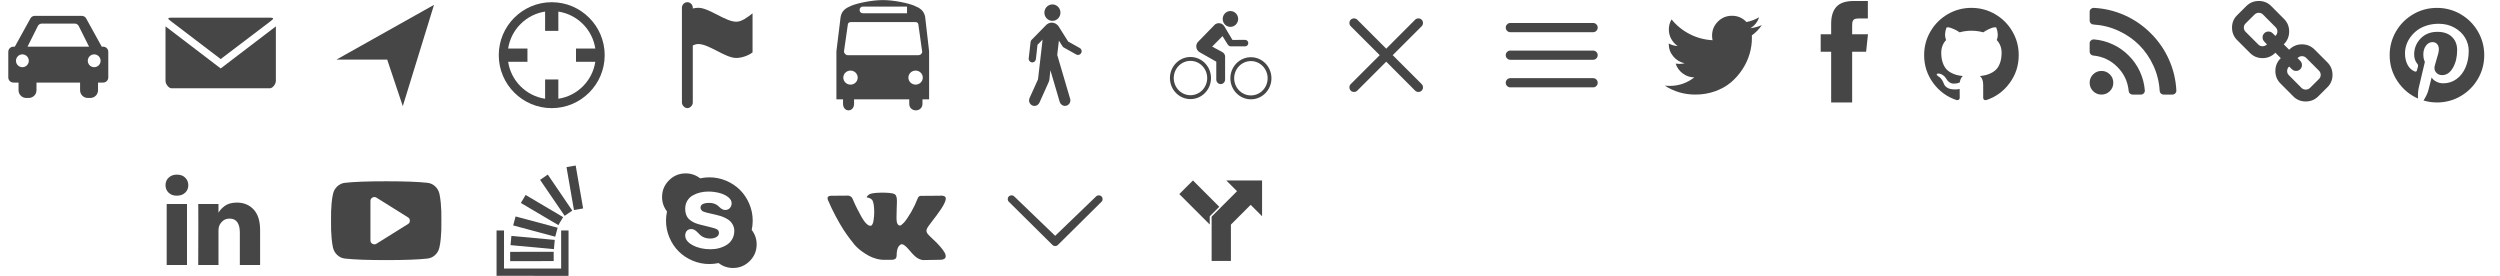
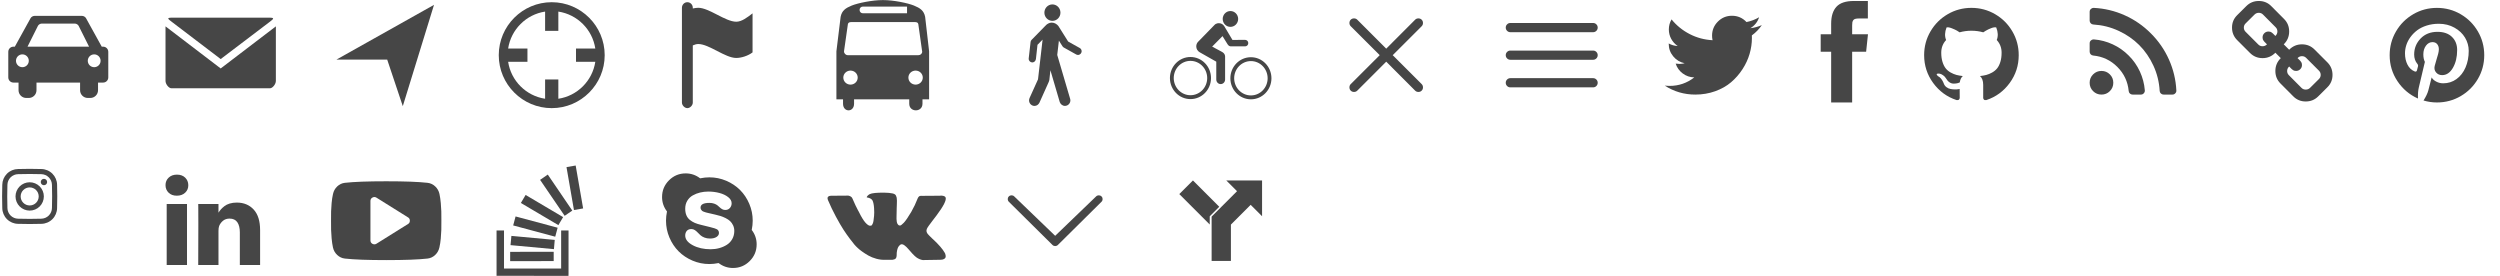
<svg xmlns="http://www.w3.org/2000/svg" xmlns:xlink="http://www.w3.org/1999/xlink" version="1.1" width="725" height="80" viewBox="0 0 725 80" id="svg261">
  <defs id="defs209">
    <g id="icon-driving">
      <path class="path1" d="M29.917,13.535h-0.411l-4.569-8.273c-0.197-0.358-0.694-0.651-1.103-0.651H9.973 c-0.409,0-0.906,0.293-1.103,0.651L4.3,13.535h-0.41c-0.818,0-1.487,0.669-1.487,1.487v7.436c0,0.818,0.669,1.487,1.487,1.487 h1.487v2.231c0,1.227,1.003,2.231,2.231,2.231h0.743c1.227,0,2.231-1.003,2.231-2.231v-2.231h12.642v2.231 c0,1.227,1.003,2.231,2.231,2.231h0.743c1.227,0,2.231-1.003,2.231-2.231v-2.231h1.487c0.818,0,1.487-0.669,1.487-1.487v-7.436 C31.404,14.204,30.735,13.535,29.917,13.535z M6.493,19.485c-1.027,0-1.859-0.832-1.859-1.859c0-1.028,0.832-1.859,1.859-1.859 s1.859,0.832,1.859,1.859S7.521,19.485,6.493,19.485z M7.981,13.535l3.014-6.026c0.183-0.367,0.667-0.666,1.076-0.666h9.667 c0.409,0,0.893,0.299,1.076,0.666l3.014,6.026H7.981z M27.315,19.485c-1.028,0-1.859-0.832-1.859-1.859 c0-1.028,0.832-1.859,1.859-1.859s1.859,0.832,1.859,1.859S28.341,19.485,27.315,19.485z" id="path137" />
    </g>
    <g id="icon-email">
      <path class="path1" d="M1.882 5.12c-1.882 0-0.941 0.499 0 1.263l14.118 10.745 14.118-10.712c0.942-0.765 1.882-1.297 0-1.297h-28.235zM0 7.645v15.826c0 0.931 0.952 2.129 1.706 2.129h28.589c0.754 0 1.706-1.197 1.706-2.129v-15.826l-16 12.208-16-12.208z" id="path140" />
    </g>
    <g id="icon-navigate">
      <path class="path1" d="M20.811 30.788l-4.526-13.508h-14.709l28.287-15.875z" id="path143" />
    </g>
    <g id="icon-geolocation">
      <path class="path1" d="M16 0.64c-8.47 0-15.36 6.89-15.36 15.36s6.89 15.36 15.36 15.36c8.469 0 15.36-6.891 15.36-15.36s-6.891-15.36-15.36-15.36zM17.92 28.64v-5.6h-3.84v5.6c-5.52-0.837-9.883-5.2-10.72-10.72h5.6v-3.84h-5.6c0.837-5.52 5.2-9.883 10.72-10.72v5.6h3.84v-5.6c5.52 0.837 9.883 5.2 10.72 10.72h-5.6v3.84h5.6c-0.837 5.52-5.2 9.883-10.72 10.72z" id="path146" />
    </g>
    <g id="icon-flag">
      <path class="path1" d="M7.336 0.64c-0.872 0-1.576 0.721-1.576 1.617v27.485c0 0.808 0.788 1.617 1.576 1.617s1.575-0.81 1.575-1.617v-16.572c0.538-0.235 1.062-0.405 1.576-0.405 3.151 0 7.798 4.043 11.028 4.043 1.377 0 3.348-0.557 4.726-1.617v-11.318c-1.563 1.203-3.146 2.426-4.726 2.426-3.151 0-7.866-4.042-11.028-4.042-0.531 0-1.050 0.097-1.576 0.202v-0.202c0-0.895-0.703-1.617-1.575-1.617z" id="path149" />
    </g>
    <g id="icon-transit">
      <path class="path1" d="M26.344 16h-20.493c-0.597 0-1.089-0.513-1.089-1.097 0-0.097 0.018-0.207 0.038-0.296l1.091-7.615c0.093-0.495 0.538-0.592 1.071-0.592h18.274c0.529 0 0.979 0.089 1.070 0.582l1.091 7.754c0.017 0.090 0.038 0.143 0.038 0.241-0.001 0.584-0.495 1.023-1.091 1.023zM25.524 24.541c-1.154 0-2.090-0.908-2.090-2.040 0-1.125 0.936-2.031 2.090-2.031 1.146 0 2.084 0.907 2.084 2.031 0 1.132-0.938 2.040-2.084 2.040zM6.643 24.541c-1.146 0-2.082-0.908-2.082-2.040 0-1.125 0.936-2.031 2.082-2.031 1.157 0 2.091 0.907 2.091 2.031 0 1.132-0.934 2.040-2.091 2.040zM10.24 1.92h12.8v1.92h-12.8c-1.28 0-1.28-1.92 0-1.92zM28.289 4.858c-0.374-1.8-1.466-2.525-3.247-3.25-1.778-0.722-5.898-1.587-8.997-1.587-3.112 0-7.254 0.866-9.034 1.587-1.78 0.725-2.854 1.45-3.225 3.25l-1.227 10.022v13.921h1.92v1.28c0 2.56 3.2 2.56 3.2 0v-1.28h16v1.28c0 2.56 3.84 2.56 3.84 0v-1.28h1.92v-13.921l-1.151-10.022z" id="path152" />
    </g>
    <g id="icon-walking">
      <path class="path1" d="M15.261 6.047c1.288-0.034 2.303-1.13 2.269-2.438-0.034-1.325-1.101-2.353-2.39-2.329-1.282 0.035-2.296 1.13-2.269 2.445 0.033 1.315 1.108 2.356 2.39 2.323zM23.171 13.946l-3.411-1.905-2.824-4.491c-0.453-0.577-1.161-1.004-1.969-0.994-0.607 0.021-1.142 0.3-1.569 0.676l-4.254 4.347c-0.14 0.15-0.237 0.341-0.27 0.55l-0.545 4.788c-0.006 0.052-0.006 0.095-0.010 0.147 0.017 0.594 0.501 1.055 1.081 1.044 0.545-0.013 0.961-0.485 1.021-1.003l0.448-4.109 1.482-1.506-1.325 11.515-2.457 5.433c-0.074 0.191-0.15 0.458-0.144 0.71 0.024 0.888 0.748 1.591 1.619 1.571 0.617-0.017 1.119-0.397 1.389-0.936l2.632-5.864c0.053-0.157 0.24-0.54 0.246-0.713l0.307-2.838 2.71 9.23c0.233 0.645 0.828 1.133 1.542 1.113 0.868-0.024 1.562-0.759 1.542-1.65-0.007-0.116-0.041-0.191-0.047-0.325l-3.766-12.799 0.481-4.159 1.062 1.68c0.073 0.109 0.173 0.212 0.287 0.283l3.725 2.086c0.18 0.058 0.321 0.106 0.486 0.106 0.589-0.017 1.049-0.512 1.036-1.11-0.012-0.366-0.214-0.701-0.508-0.879z" id="path155" />
    </g>
    <g id="icon-bicycling">
      <path class="path1" d="M7.234 27.613c2.681 0 4.854-2.23 4.854-4.975 0-2.753-2.173-4.984-4.854-4.984-2.675 0-4.85 2.231-4.85 4.984 0 2.745 2.175 4.975 4.85 4.975zM1.28 22.638c0-3.377 2.671-6.109 5.954-6.109 3.292 0 5.958 2.733 5.958 6.109 0 3.375-2.666 6.101-5.958 6.101-3.283 0-5.954-2.725-5.954-6.101zM24.769 27.674c2.671 0 4.847-2.23 4.847-4.977 0-2.751-2.176-4.982-4.847-4.982-2.682 0-4.859 2.23-4.859 4.982 0 2.746 2.177 4.977 4.859 4.977zM18.806 22.698c0-3.375 2.671-6.107 5.962-6.107 3.28 0 5.951 2.732 5.951 6.108 0 3.37-2.671 6.102-5.951 6.102-3.291 0-5.962-2.732-5.962-6.102zM18.825 7.789c1.236 0 2.241-1.024 2.241-2.291s-1.005-2.298-2.241-2.298-2.241 1.030-2.241 2.298c0 1.268 1.004 2.291 2.241 2.291zM18.919 13.44c-0.325 0-0.675-0.195-0.933-0.615l-1.455-2.351-3.002 3.041 2.781 1.494c1.145 0.562 0.97 1.587 0.97 1.587v6.461c0 0.733-0.566 1.329-1.28 1.329s-1.28-0.596-1.28-1.329v-5.172l-4.835-2.746c-0.575-0.332-0.969-0.963-0.969-1.681 0-0.495 0.177-0.95 0.481-1.288l4.735-4.861c0.588-0.685 1.407-0.576 1.407-0.576 0.992 0 1.514 0.888 1.514 0.888l2.356 3.953 3.63-0.007c1.28 0 1.28 1.874 0 1.874h-4.121z" id="path158" />
    </g>
    <g id="icon-cross">
      <path class="path1" d="M25.333 5.333q0.573 0 0.953 0.38t0.38 0.953q0 0.563-0.385 0.948l-8.396 8.385 8.396 8.385q0.385 0.385 0.385 0.948 0 0.573-0.38 0.953t-0.953 0.38q-0.563 0-0.948-0.385l-8.385-8.396-8.385 8.396q-0.385 0.385-0.948 0.385-0.573 0-0.953-0.38t-0.38-0.953q0-0.563 0.385-0.948l8.396-8.385-8.396-8.385q-0.385-0.385-0.385-0.948 0-0.573 0.38-0.953t0.953-0.38q0.563 0 0.948 0.385l8.385 8.396 8.385-8.396q0.385-0.385 0.948-0.385z" id="path161" />
    </g>
    <g id="icon-menu">
      <path class="path1" d="M4 6.667h24q0.552 0 0.943 0.391t0.391 0.943-0.391 0.943-0.943 0.391h-24q-0.552 0-0.943-0.391t-0.391-0.943 0.391-0.943 0.943-0.391zM4 22.667h24q0.552 0 0.943 0.391t0.391 0.943-0.391 0.943-0.943 0.391h-24q-0.552 0-0.943-0.391t-0.391-0.943 0.391-0.943 0.943-0.391zM4 14.667h24q0.552 0 0.943 0.391t0.391 0.943-0.391 0.943-0.943 0.391h-24q-0.552 0-0.943-0.391t-0.391-0.943 0.391-0.943 0.943-0.391z" id="path164" />
    </g>
    <g id="icon-twitter">
      <path class="path1" d="M28.929 7.286q-1.196 1.75-2.893 2.982 0.018 0.25 0.018 0.75 0 2.321-0.679 4.634t-2.063 4.437-3.295 3.759-4.607 2.607-5.768 0.973q-4.839 0-8.857-2.589 0.625 0.071 1.393 0.071 4.018 0 7.161-2.464-1.875-0.036-3.357-1.152t-2.036-2.848q0.589 0.089 1.089 0.089 0.768 0 1.518-0.196-2-0.411-3.313-1.991t-1.313-3.67v-0.071q1.214 0.679 2.607 0.732-1.179-0.786-1.875-2.054t-0.696-2.75q0-1.571 0.786-2.911 2.161 2.661 5.259 4.259t6.634 1.777q-0.143-0.679-0.143-1.321 0-2.393 1.688-4.080t4.080-1.688q2.5 0 4.214 1.821 1.946-0.375 3.661-1.393-0.661 2.054-2.536 3.179 1.661-0.179 3.321-0.893z" id="path167" />
    </g>
    <g id="icon-facebook">
      <path class="path1" d="M9.125 9.929h4.589l-0.536 5.071h-4.054v14.714h-6.089v-14.714h-3.036v-5.071h3.036v-3.054q0-3.25 1.536-4.92t5.054-1.67h4.054v5.071h-2.536q-0.696 0-1.116 0.116t-0.607 0.42-0.241 0.616-0.054 0.884v2.536z" id="path170" />
    </g>
    <g id="icon-github">
      <path class="path1" d="M27.429 16q0 4.482-2.616 8.063t-6.759 4.955q-0.482 0.089-0.705-0.125t-0.223-0.536v-3.768q0-1.732-0.929-2.536 1.018-0.107 1.83-0.321t1.679-0.696 1.446-1.188 0.946-1.875 0.366-2.688q0-2.161-1.411-3.679 0.661-1.625-0.143-3.643-0.5-0.161-1.446 0.196t-1.643 0.786l-0.679 0.429q-1.661-0.464-3.429-0.464t-3.429 0.464q-0.286-0.196-0.759-0.482t-1.491-0.688-1.536-0.241q-0.786 2.018-0.125 3.643-1.411 1.518-1.411 3.679 0 1.518 0.366 2.679t0.938 1.875 1.438 1.196 1.679 0.696 1.83 0.321q-0.714 0.643-0.875 1.839-0.375 0.179-0.804 0.268t-1.018 0.089-1.17-0.384-0.991-1.116q-0.339-0.571-0.866-0.929t-0.884-0.429l-0.357-0.054q-0.375 0-0.518 0.080t-0.089 0.205 0.161 0.25 0.232 0.214l0.125 0.089q0.393 0.179 0.777 0.679t0.563 0.911l0.179 0.411q0.232 0.679 0.786 1.098t1.196 0.536 1.241 0.125 0.991-0.063l0.411-0.071q0 0.679 0.009 1.589t0.009 0.964q0 0.321-0.232 0.536t-0.714 0.125q-4.143-1.375-6.759-4.955t-2.616-8.063q0-3.732 1.839-6.884t4.991-4.991 6.884-1.839 6.884 1.839 4.991 4.991 1.839 6.884z" id="path173" />
    </g>
    <g id="icon-rss">
      <path class="path1" d="M6.857 24q0 1.429-1 2.429t-2.429 1-2.429-1-1-2.429 1-2.429 2.429-1 2.429 1 1 2.429zM16 26.196q0.036 0.5-0.304 0.857-0.321 0.375-0.839 0.375h-2.411q-0.446 0-0.768-0.295t-0.357-0.741q-0.393-4.089-3.295-6.991t-6.991-3.295q-0.446-0.036-0.741-0.357t-0.295-0.768v-2.411q0-0.518 0.375-0.839 0.304-0.304 0.768-0.304h0.089q2.857 0.232 5.464 1.438t4.625 3.241q2.036 2.018 3.241 4.625t1.438 5.464zM25.143 26.232q0.036 0.482-0.321 0.839-0.321 0.357-0.821 0.357h-2.554q-0.464 0-0.795-0.313t-0.348-0.759q-0.214-3.839-1.804-7.295t-4.134-6-6-4.134-7.295-1.821q-0.446-0.018-0.759-0.348t-0.313-0.777v-2.554q0-0.5 0.357-0.821 0.321-0.321 0.786-0.321h0.054q4.679 0.232 8.955 2.143t7.598 5.25q3.339 3.321 5.25 7.598t2.143 8.955z" id="path176" />
    </g>
    <g id="icon-site">
      <path class="path1" d="M26 21.714q0-0.714-0.5-1.214l-3.714-3.714q-0.5-0.5-1.214-0.5-0.75 0-1.286 0.571 0.054 0.054 0.339 0.33t0.384 0.384 0.268 0.339 0.232 0.455 0.063 0.491q0 0.714-0.5 1.214t-1.214 0.5q-0.268 0-0.491-0.063t-0.455-0.232-0.339-0.268-0.384-0.384-0.33-0.339q-0.589 0.554-0.589 1.304 0 0.714 0.5 1.214l3.679 3.696q0.482 0.482 1.214 0.482 0.714 0 1.214-0.464l2.625-2.607q0.5-0.5 0.5-1.196zM13.446 9.125q0-0.714-0.5-1.214l-3.679-3.696q-0.5-0.5-1.214-0.5-0.696 0-1.214 0.482l-2.625 2.607q-0.5 0.5-0.5 1.196 0 0.714 0.5 1.214l3.714 3.714q0.482 0.482 1.214 0.482 0.75 0 1.286-0.554-0.054-0.054-0.339-0.33t-0.384-0.384-0.268-0.339-0.232-0.455-0.063-0.491q0-0.714 0.5-1.214t1.214-0.5q0.268 0 0.491 0.063t0.455 0.232 0.339 0.268 0.384 0.384 0.33 0.339q0.589-0.554 0.589-1.304zM29.429 21.714q0 2.143-1.518 3.625l-2.625 2.607q-1.482 1.482-3.625 1.482-2.161 0-3.643-1.518l-3.679-3.696q-1.482-1.482-1.482-3.625 0-2.196 1.571-3.732l-1.571-1.571q-1.536 1.571-3.714 1.571-2.143 0-3.643-1.5l-3.714-3.714q-1.5-1.5-1.5-3.643t1.518-3.625l2.625-2.607q1.482-1.482 3.625-1.482 2.161 0 3.643 1.518l3.679 3.696q1.482 1.482 1.482 3.625 0 2.196-1.571 3.732l1.571 1.571q1.536-1.571 3.714-1.571 2.143 0 3.643 1.5l3.714 3.714q1.5 1.5 1.5 3.643z" id="path179" />
    </g>
    <g id="icon-pinterest">
      <path class="path1" d="M27.429 16q0 3.732-1.839 6.884t-4.991 4.991-6.884 1.839q-1.982 0-3.893-0.571 1.054-1.661 1.393-2.929 0.161-0.607 0.964-3.768 0.357 0.696 1.304 1.205t2.036 0.509q2.161 0 3.857-1.223t2.625-3.366 0.929-4.821q0-2.036-1.063-3.821t-3.080-2.911-4.554-1.125q-1.875 0-3.5 0.518t-2.759 1.375-1.946 1.973-1.196 2.313-0.384 2.393q0 1.857 0.714 3.268t2.089 1.982q0.536 0.214 0.679-0.357 0.036-0.125 0.143-0.554t0.143-0.536q0.107-0.411-0.196-0.768-0.911-1.089-0.911-2.696 0-2.696 1.866-4.634t4.884-1.938q2.696 0 4.205 1.464t1.509 3.804q0 3.036-1.223 5.161t-3.134 2.125q-1.089 0-1.75-0.777t-0.411-1.866q0.143-0.625 0.473-1.67t0.536-1.839 0.205-1.348q0-0.893-0.482-1.482t-1.375-0.589q-1.107 0-1.875 1.018t-0.768 2.536q0 1.304 0.446 2.179l-1.768 7.464q-0.304 1.25-0.232 3.161-3.679-1.625-5.946-5.018t-2.268-7.554q0-3.732 1.839-6.884t4.991-4.991 6.884-1.839 6.884 1.839 4.991 4.991 1.839 6.884z" id="path182" />
    </g>
    <g id="icon-google-plus">
-       <path class="path1" d="M22.857 16q0-0.661-0.536-0.964l-9.143-5.714q-0.554-0.357-1.161-0.036-0.589 0.321-0.589 1v11.429q0 0.679 0.589 1 0.286 0.143 0.554 0.143 0.357 0 0.607-0.179l9.143-5.714q0.536-0.304 0.536-0.964zM32 16q0 1.714-0.018 2.679t-0.152 2.438-0.402 2.634q-0.286 1.304-1.232 2.196t-2.214 1.036q-3.964 0.446-11.982 0.446t-11.982-0.446q-1.268-0.143-2.223-1.036t-1.241-2.196q-0.25-1.161-0.384-2.634t-0.152-2.438-0.018-2.679 0.018-2.679 0.152-2.438 0.402-2.634q0.286-1.304 1.232-2.196t2.214-1.036q3.964-0.446 11.982-0.446t11.982 0.446q1.268 0.143 2.223 1.036t1.241 2.196q0.25 1.161 0.384 2.634t0.152 2.438 0.018 2.679z" id="path185" />
+       <path class="path1" d="M13.668 4.785C13.668 4.907 13.644 5.027 13.598 5.139C13.551 5.252 13.483 5.354 13.397 5.44C13.311 5.526 13.209 5.594 13.097 5.641C12.984 5.687 12.864 5.711 12.742 5.711C12.621 5.711 12.5 5.687 12.388 5.641C12.276 5.594 12.174 5.526 12.088 5.44C12.002 5.354 11.933 5.252 11.887 5.139C11.84 5.027 11.816 4.907 11.816 4.785C11.816 4.54 11.914 4.304 12.088 4.13C12.261 3.957 12.497 3.859 12.742 3.859C12.988 3.859 13.223 3.957 13.397 4.13C13.571 4.304 13.668 4.54 13.668 4.785ZM16.608 8.965V8.977L16.555 12.333C16.542 13.543 16.055 14.7 15.199 15.556C14.344 16.412 13.187 16.899 11.976 16.913L8.608 16.965H8.596L5.24 16.912C4.03 16.899 2.873 16.412 2.017 15.556C1.161 14.7 0.674 13.543 0.66 12.333L0.608 8.965V8.953L0.661 5.597C0.675 4.387 1.162 3.23 2.017 2.374C2.873 1.518 4.03 1.031 5.24 1.017L8.608 0.965H8.62L11.976 1.018C13.187 1.032 14.344 1.518 15.2 2.374C16.055 3.23 16.543 4.387 16.556 5.597L16.608 8.965ZM15.118 8.965L15.066 5.62C15.057 4.797 14.726 4.011 14.144 3.429C13.562 2.847 12.776 2.516 11.953 2.507L8.608 2.455L5.263 2.507C4.441 2.516 3.654 2.847 3.072 3.429C2.491 4.011 2.16 4.797 2.15 5.62L2.098 8.965L2.15 12.31C2.16 13.133 2.491 13.919 3.072 14.501C3.654 15.083 4.441 15.414 5.263 15.423L8.608 15.475L11.953 15.423C12.776 15.414 13.562 15.083 14.144 14.501C14.726 13.919 15.057 13.133 15.066 12.31L15.118 8.965ZM12.716 8.965C12.716 10.055 12.284 11.1 11.513 11.87C10.743 12.64 9.698 13.073 8.608 13.073C7.519 13.073 6.474 12.64 5.703 11.87C4.933 11.1 4.5 10.055 4.5 8.965C4.5 7.876 4.933 6.831 5.703 6.06C6.474 5.29 7.519 4.857 8.608 4.857C9.698 4.857 10.743 5.29 11.513 6.06C12.284 6.831 12.716 7.876 12.716 8.965ZM11.226 8.965C11.226 8.271 10.95 7.605 10.46 7.114C9.969 6.623 9.303 6.347 8.608 6.347C7.914 6.347 7.248 6.623 6.757 7.114C6.266 7.605 5.99 8.271 5.99 8.965C5.99 9.659 6.266 10.325 6.757 10.816C7.248 11.307 7.914 11.583 8.608 11.583C9.303 11.583 9.969 11.307 10.46 10.816C10.95 10.325 11.226 9.659 11.226 8.965Z" id="path185" />
    </g>
    <g id="icon-linkedin">
      <path class="path1" d="M6.232 11.161v17.696h-5.893v-17.696h5.893zM6.607 5.696q0.018 1.304-0.902 2.179t-2.42 0.875h-0.036q-1.464 0-2.357-0.875t-0.893-2.179q0-1.321 0.92-2.188t2.402-0.866 2.375 0.866 0.911 2.188zM27.429 18.714v10.143h-5.875v-9.464q0-1.875-0.723-2.938t-2.259-1.063q-1.125 0-1.884 0.616t-1.134 1.527q-0.196 0.536-0.196 1.446v9.875h-5.875q0.036-7.125 0.036-11.554t-0.018-5.286l-0.018-0.857h5.875v2.571h-0.036q0.357-0.571 0.732-1t1.009-0.929 1.554-0.777 2.045-0.277q3.054 0 4.911 2.027t1.857 5.938z" id="path188" />
    </g>
    <g id="icon-youtube">
      <path class="path1" d="M22.857 16q0-0.661-0.536-0.964l-9.143-5.714q-0.554-0.357-1.161-0.036-0.589 0.321-0.589 1v11.429q0 0.679 0.589 1 0.286 0.143 0.554 0.143 0.357 0 0.607-0.179l9.143-5.714q0.536-0.304 0.536-0.964zM32 16q0 1.714-0.018 2.679t-0.152 2.438-0.402 2.634q-0.286 1.304-1.232 2.196t-2.214 1.036q-3.964 0.446-11.982 0.446t-11.982-0.446q-1.268-0.143-2.223-1.036t-1.241-2.196q-0.25-1.161-0.384-2.634t-0.152-2.438-0.018-2.679 0.018-2.679 0.152-2.438 0.402-2.634q0.286-1.304 1.232-2.196t2.214-1.036q3.964-0.446 11.982-0.446t11.982 0.446q1.268 0.143 2.223 1.036t1.241 2.196q0.25 1.161 0.384 2.634t0.152 2.438 0.018 2.679z" id="path191" />
    </g>
    <g id="icon-stack-overflow">
      <path class="path1" d="M16.571 25.018v2.696l-12.625 0.018v-2.696zM20.875 18.839v12.518l-0.018 0.625v0.018l-20.857-0.018v-13.143h2.161v11.036h16.571v-11.036h2.143zM4.304 20.411l12.571 1.161-0.232 2.679-12.589-1.161zM5.518 14.768l12.196 3.268-0.696 2.607-12.196-3.268zM8.429 8.536l10.875 6.429-1.375 2.321-10.875-6.429zM14.857 2.625l7.107 10.446-2.214 1.518-7.125-10.429zM22.946 0l2.161 12.446-2.661 0.464-2.161-12.446z" id="path194" />
    </g>
    <g id="icon-skype">
      <path class="path1" d="M20.946 18.982q0-0.893-0.348-1.634t-0.866-1.223-1.304-0.875-1.473-0.607-1.563-0.411l-1.857-0.429q-0.536-0.125-0.786-0.188t-0.625-0.205-0.536-0.286-0.295-0.375-0.134-0.536q0-1.375 2.571-1.375 0.768 0 1.375 0.214t0.964 0.509 0.679 0.598 0.714 0.518 0.857 0.214q0.839 0 1.348-0.571t0.509-1.375q0-0.982-1-1.777t-2.536-1.205-3.25-0.411q-1.214 0-2.357 0.277t-2.134 0.839-1.589 1.554-0.598 2.295q0 1.089 0.339 1.902t1 1.348 1.429 0.866 1.839 0.58l2.607 0.643q1.607 0.393 2 0.643 0.571 0.357 0.571 1.071 0 0.696-0.714 1.152t-1.875 0.455q-0.911 0-1.634-0.286t-1.161-0.688-0.813-0.804-0.821-0.688-0.964-0.286q-0.893 0-1.348 0.536t-0.455 1.339q0 1.643 2.179 2.813t5.196 1.17q1.304 0 2.5-0.33t2.188-0.955 1.58-1.67 0.589-2.348zM27.429 22.857q0 2.839-2.009 4.848t-4.848 2.009q-2.321 0-4.179-1.429-1.375 0.286-2.679 0.286-2.554 0-4.884-0.991t-4.018-2.679-2.679-4.018-0.991-4.884q0-1.304 0.286-2.679-1.429-1.857-1.429-4.179 0-2.839 2.009-4.848t4.848-2.009q2.321 0 4.179 1.429 1.375-0.286 2.679-0.286 2.554 0 4.884 0.991t4.018 2.679 2.679 4.018 0.991 4.884q0 1.304-0.286 2.679 1.429 1.857 1.429 4.179z" id="path197" />
    </g>
    <g id="icon-vk">
      <path class="path1" d="M34.232 9.286q0.411 1.143-2.679 5.25-0.429 0.571-1.161 1.518-1.393 1.786-1.607 2.339-0.304 0.732 0.25 1.446 0.304 0.375 1.446 1.464h0.018l0.071 0.071q2.518 2.339 3.411 3.946 0.054 0.089 0.116 0.223t0.125 0.473-0.009 0.607-0.446 0.491-1.054 0.223l-4.571 0.071q-0.429 0.089-1-0.089t-0.929-0.393l-0.357-0.214q-0.536-0.375-1.25-1.143t-1.223-1.384-1.089-1.036-1.009-0.277q-0.054 0.018-0.143 0.063t-0.304 0.259-0.384 0.527-0.304 0.929-0.116 1.384q0 0.268-0.063 0.491t-0.134 0.33l-0.071 0.089q-0.321 0.339-0.946 0.393h-2.054q-1.268 0.071-2.607-0.295t-2.348-0.946-1.839-1.179-1.259-1.027l-0.446-0.429q-0.179-0.179-0.491-0.536t-1.277-1.625-1.893-2.696-2.188-3.768-2.33-4.857q-0.107-0.286-0.107-0.482t0.054-0.286l0.071-0.107q0.268-0.339 1.018-0.339l4.893-0.036q0.214 0.036 0.411 0.116t0.286 0.152l0.089 0.054q0.286 0.196 0.429 0.571 0.357 0.893 0.821 1.848t0.732 1.455l0.286 0.518q0.518 1.071 1 1.857t0.866 1.223 0.741 0.688 0.607 0.25 0.482-0.089q0.036-0.018 0.089-0.089t0.214-0.393 0.241-0.839 0.17-1.446 0-2.232q-0.036-0.714-0.161-1.304t-0.25-0.821l-0.107-0.214q-0.446-0.607-1.518-0.768-0.232-0.036 0.089-0.429 0.304-0.339 0.679-0.536 0.946-0.464 4.268-0.429 1.464 0.018 2.411 0.232 0.357 0.089 0.598 0.241t0.366 0.429 0.188 0.571 0.063 0.813-0.018 0.982-0.045 1.259-0.027 1.473q0 0.196-0.018 0.75t-0.009 0.857 0.063 0.723 0.205 0.696 0.402 0.438q0.143 0.036 0.304 0.071t0.464-0.196 0.679-0.616 0.929-1.196 1.214-1.92q1.071-1.857 1.911-4.018 0.071-0.179 0.179-0.313t0.196-0.188l0.071-0.054 0.089-0.045t0.232-0.054 0.357-0.009l5.143-0.036q0.696-0.089 1.143 0.045t0.554 0.295z" id="path200" />
    </g>
    <g id="icon-arrow-down">
      <path class="path1" d="M4.131 8.962c-0.434-0.429-1.134-0.429-1.566 0-0.432 0.427-0.432 1.122 0 1.55l12.653 12.528c0.434 0.429 1.133 0.429 1.566 0l12.653-12.528c0.432-0.429 0.434-1.122 0-1.55s-1.136-0.429-1.566-0.002l-11.87 11.426-11.869-11.424z" id="path203" />
    </g>
    <g id="icon-direction">
      <path class="path1" d="M28,4.33H17.62l3.117,3.117l-7.356,7.356h-0.01V27.67h5.593V17.13l5.728-5.728L28,14.709V4.33z M12.824,17.109L4,8.285L7.955,4.33l7.632,7.632l-2.752,2.752h-0.011V17.109z" id="path206" />
    </g>
  </defs>
  <g fill="#464646" id="g259">
    <use xlink:href="#icon-driving" transform="translate(0 0)" id="use211" />
    <use xlink:href="#icon-email" transform="translate(48 0)" id="use213" />
    <use xlink:href="#icon-navigate" transform="translate(96 0)" id="use215" />
    <use xlink:href="#icon-geolocation" transform="translate(144 0)" id="use217" />
    <use xlink:href="#icon-flag" transform="translate(192 0)" id="use219" />
    <use xlink:href="#icon-transit" transform="translate(240 0)" id="use221" />
    <use xlink:href="#icon-walking" transform="translate(290 0)" id="use223" />
    <use xlink:href="#icon-bicycling" transform="translate(338 0)" id="use225" />
    <use xlink:href="#icon-cross" transform="translate(386 0)" id="use227" />
    <use xlink:href="#icon-menu" transform="translate(434 0)" id="use229" />
    <use xlink:href="#icon-twitter" transform="translate(482 0)" id="use231" />
    <use xlink:href="#icon-facebook" transform="translate(528 0)" id="use233" />
    <use xlink:href="#icon-github" transform="translate(558 0)" id="use235" />
    <use xlink:href="#icon-rss" transform="translate(606 0)" id="use237" />
    <use xlink:href="#icon-site" transform="translate(647 0)" id="use239" />
    <use xlink:href="#icon-pinterest" transform="translate(693 0)" id="use241" />
-     <use xlink:href="#icon-google-plus" transform="matrix(1.774367,0,0,1.747822,3.004119,47.59985)" id="use243" x="48" y="48" width="96" height="96" />
+     <use xlink:href="#icon-google-plus" transform="translate(0 48)" id="use243" x="0" y="0" width="48" height="48" />
    <use xlink:href="#icon-linkedin" transform="translate(48 48)" id="use245" />
    <use xlink:href="#icon-youtube" transform="translate(96 48)" id="use247" />
    <use xlink:href="#icon-stack-overflow" transform="translate(144 48)" id="use249" />
    <use xlink:href="#icon-skype" transform="translate(192 48)" id="use251" />
    <use xlink:href="#icon-vk" transform="translate(240 48)" id="use253" />
    <use xlink:href="#icon-arrow-down" transform="translate(290 48)" id="use255" />
    <use xlink:href="#icon-direction" transform="translate(338 48)" id="use257" />
  </g>
</svg>
